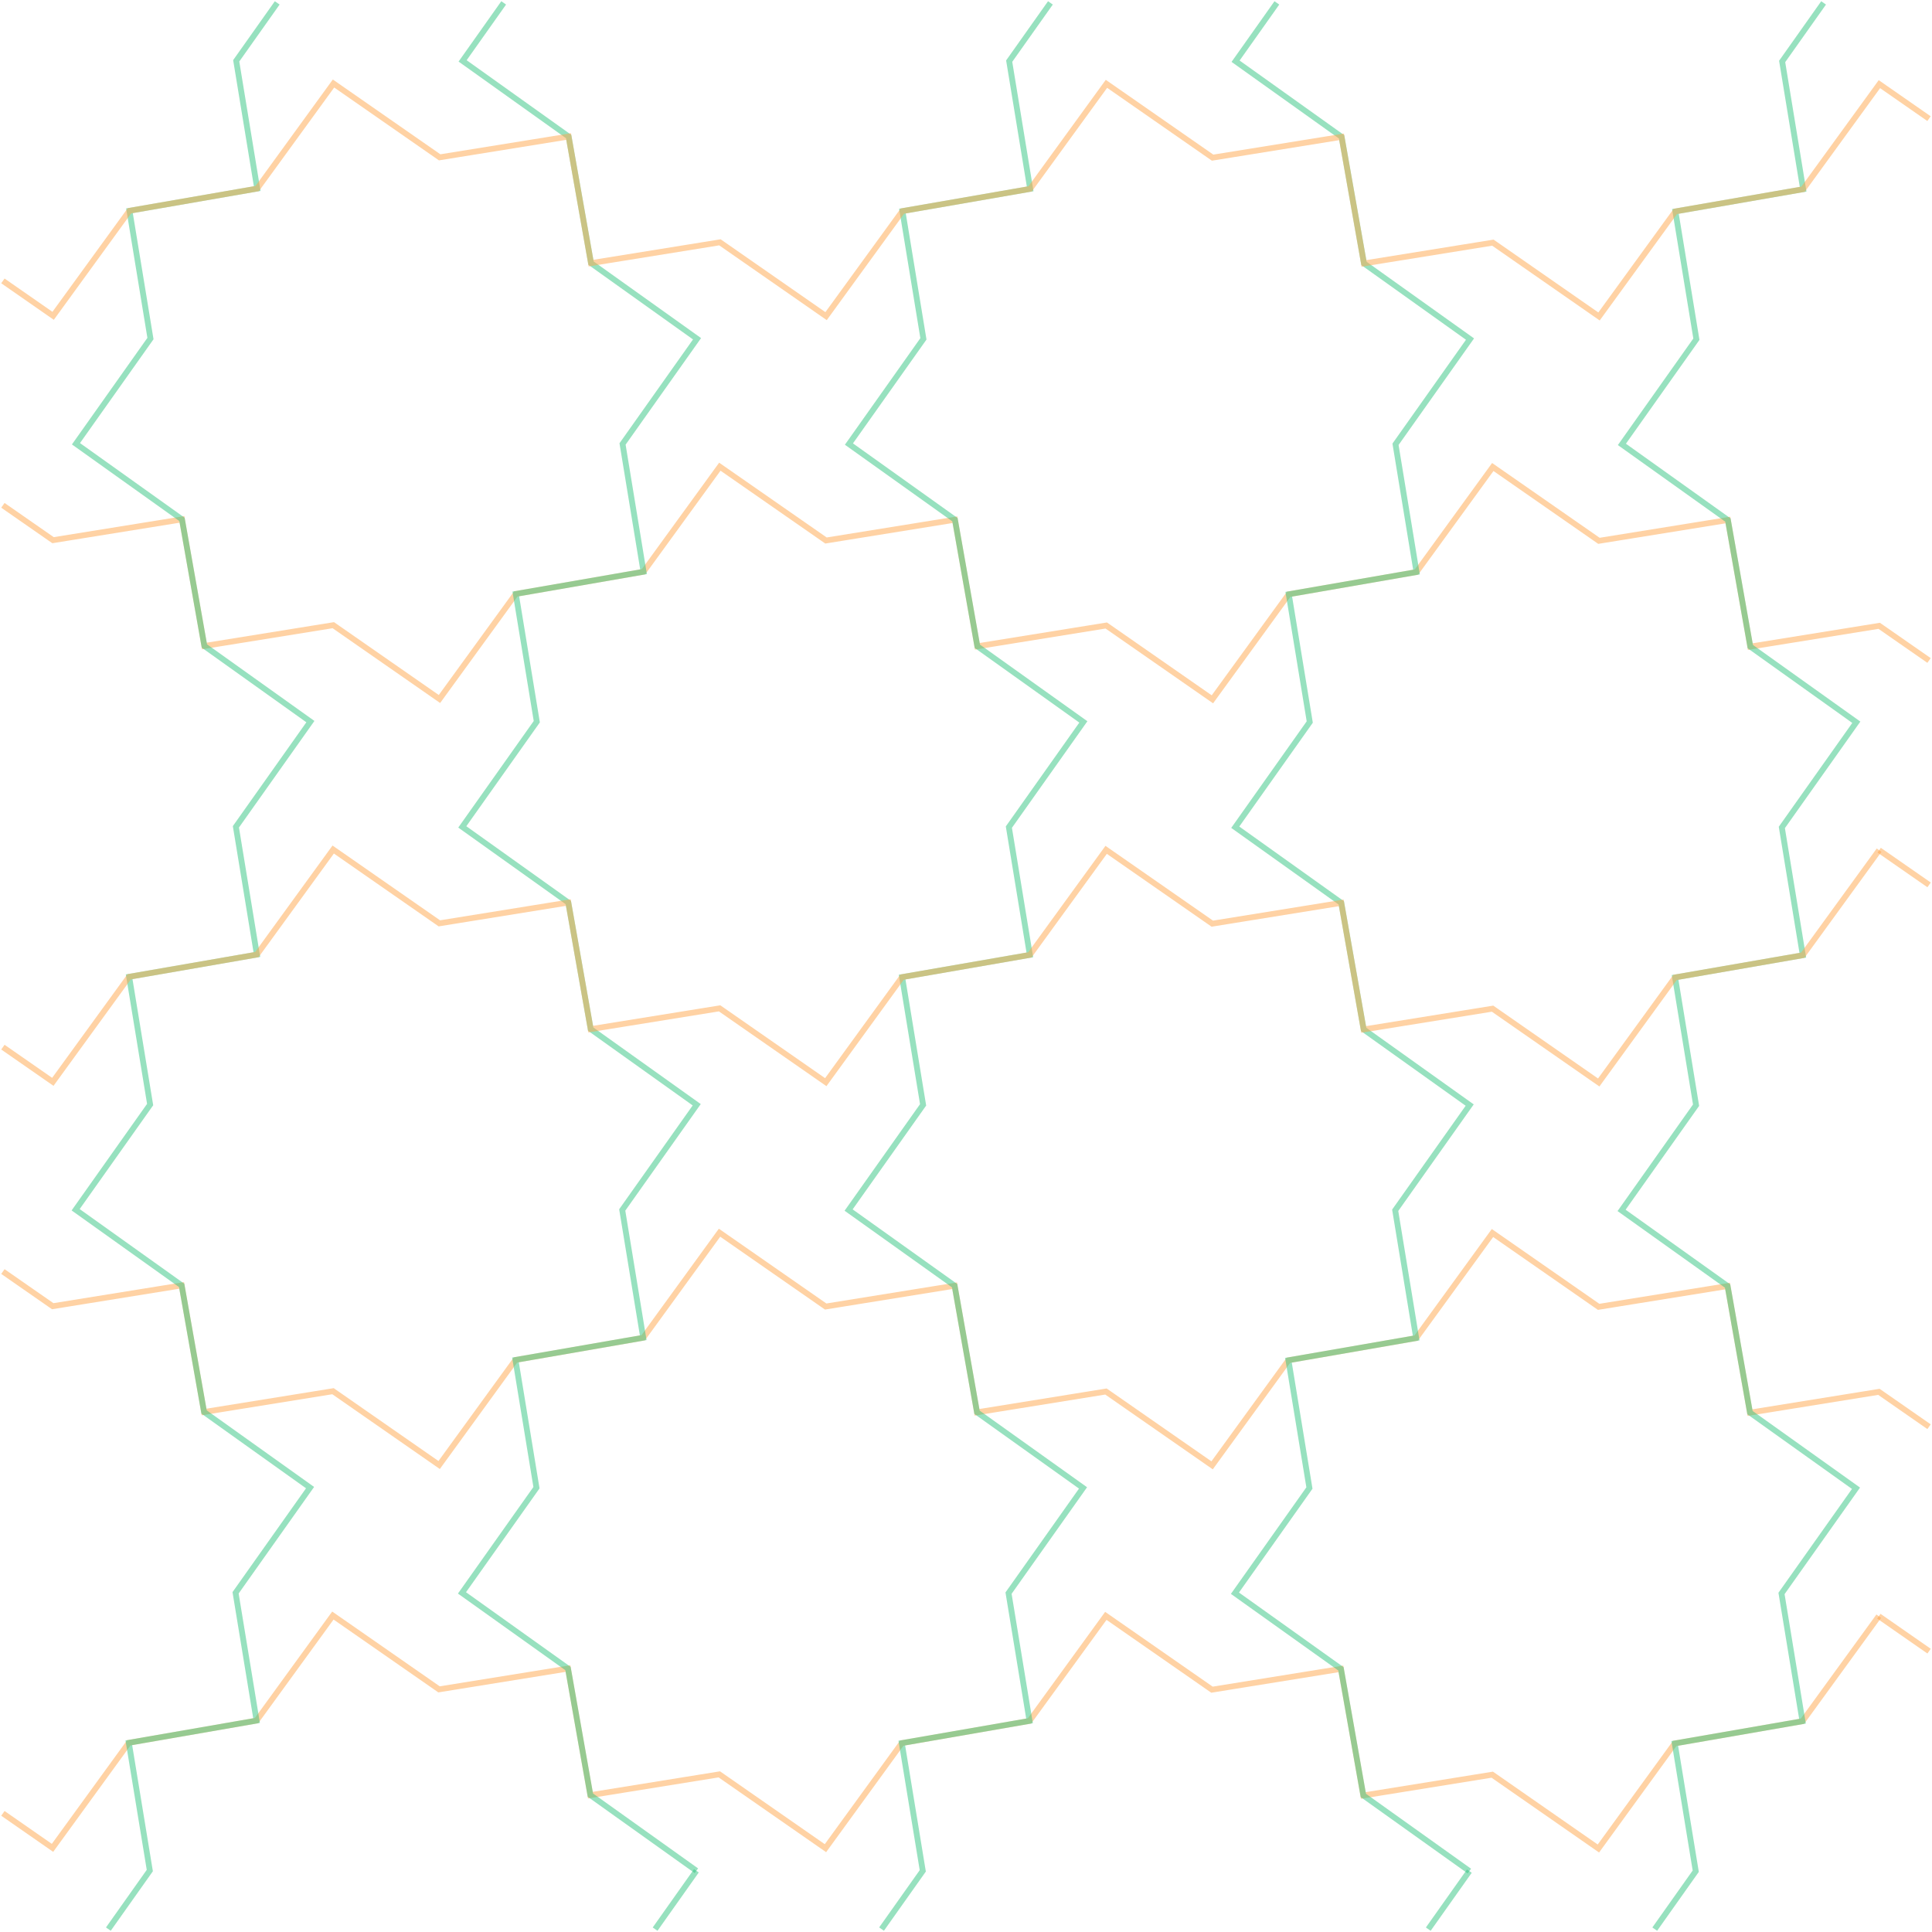
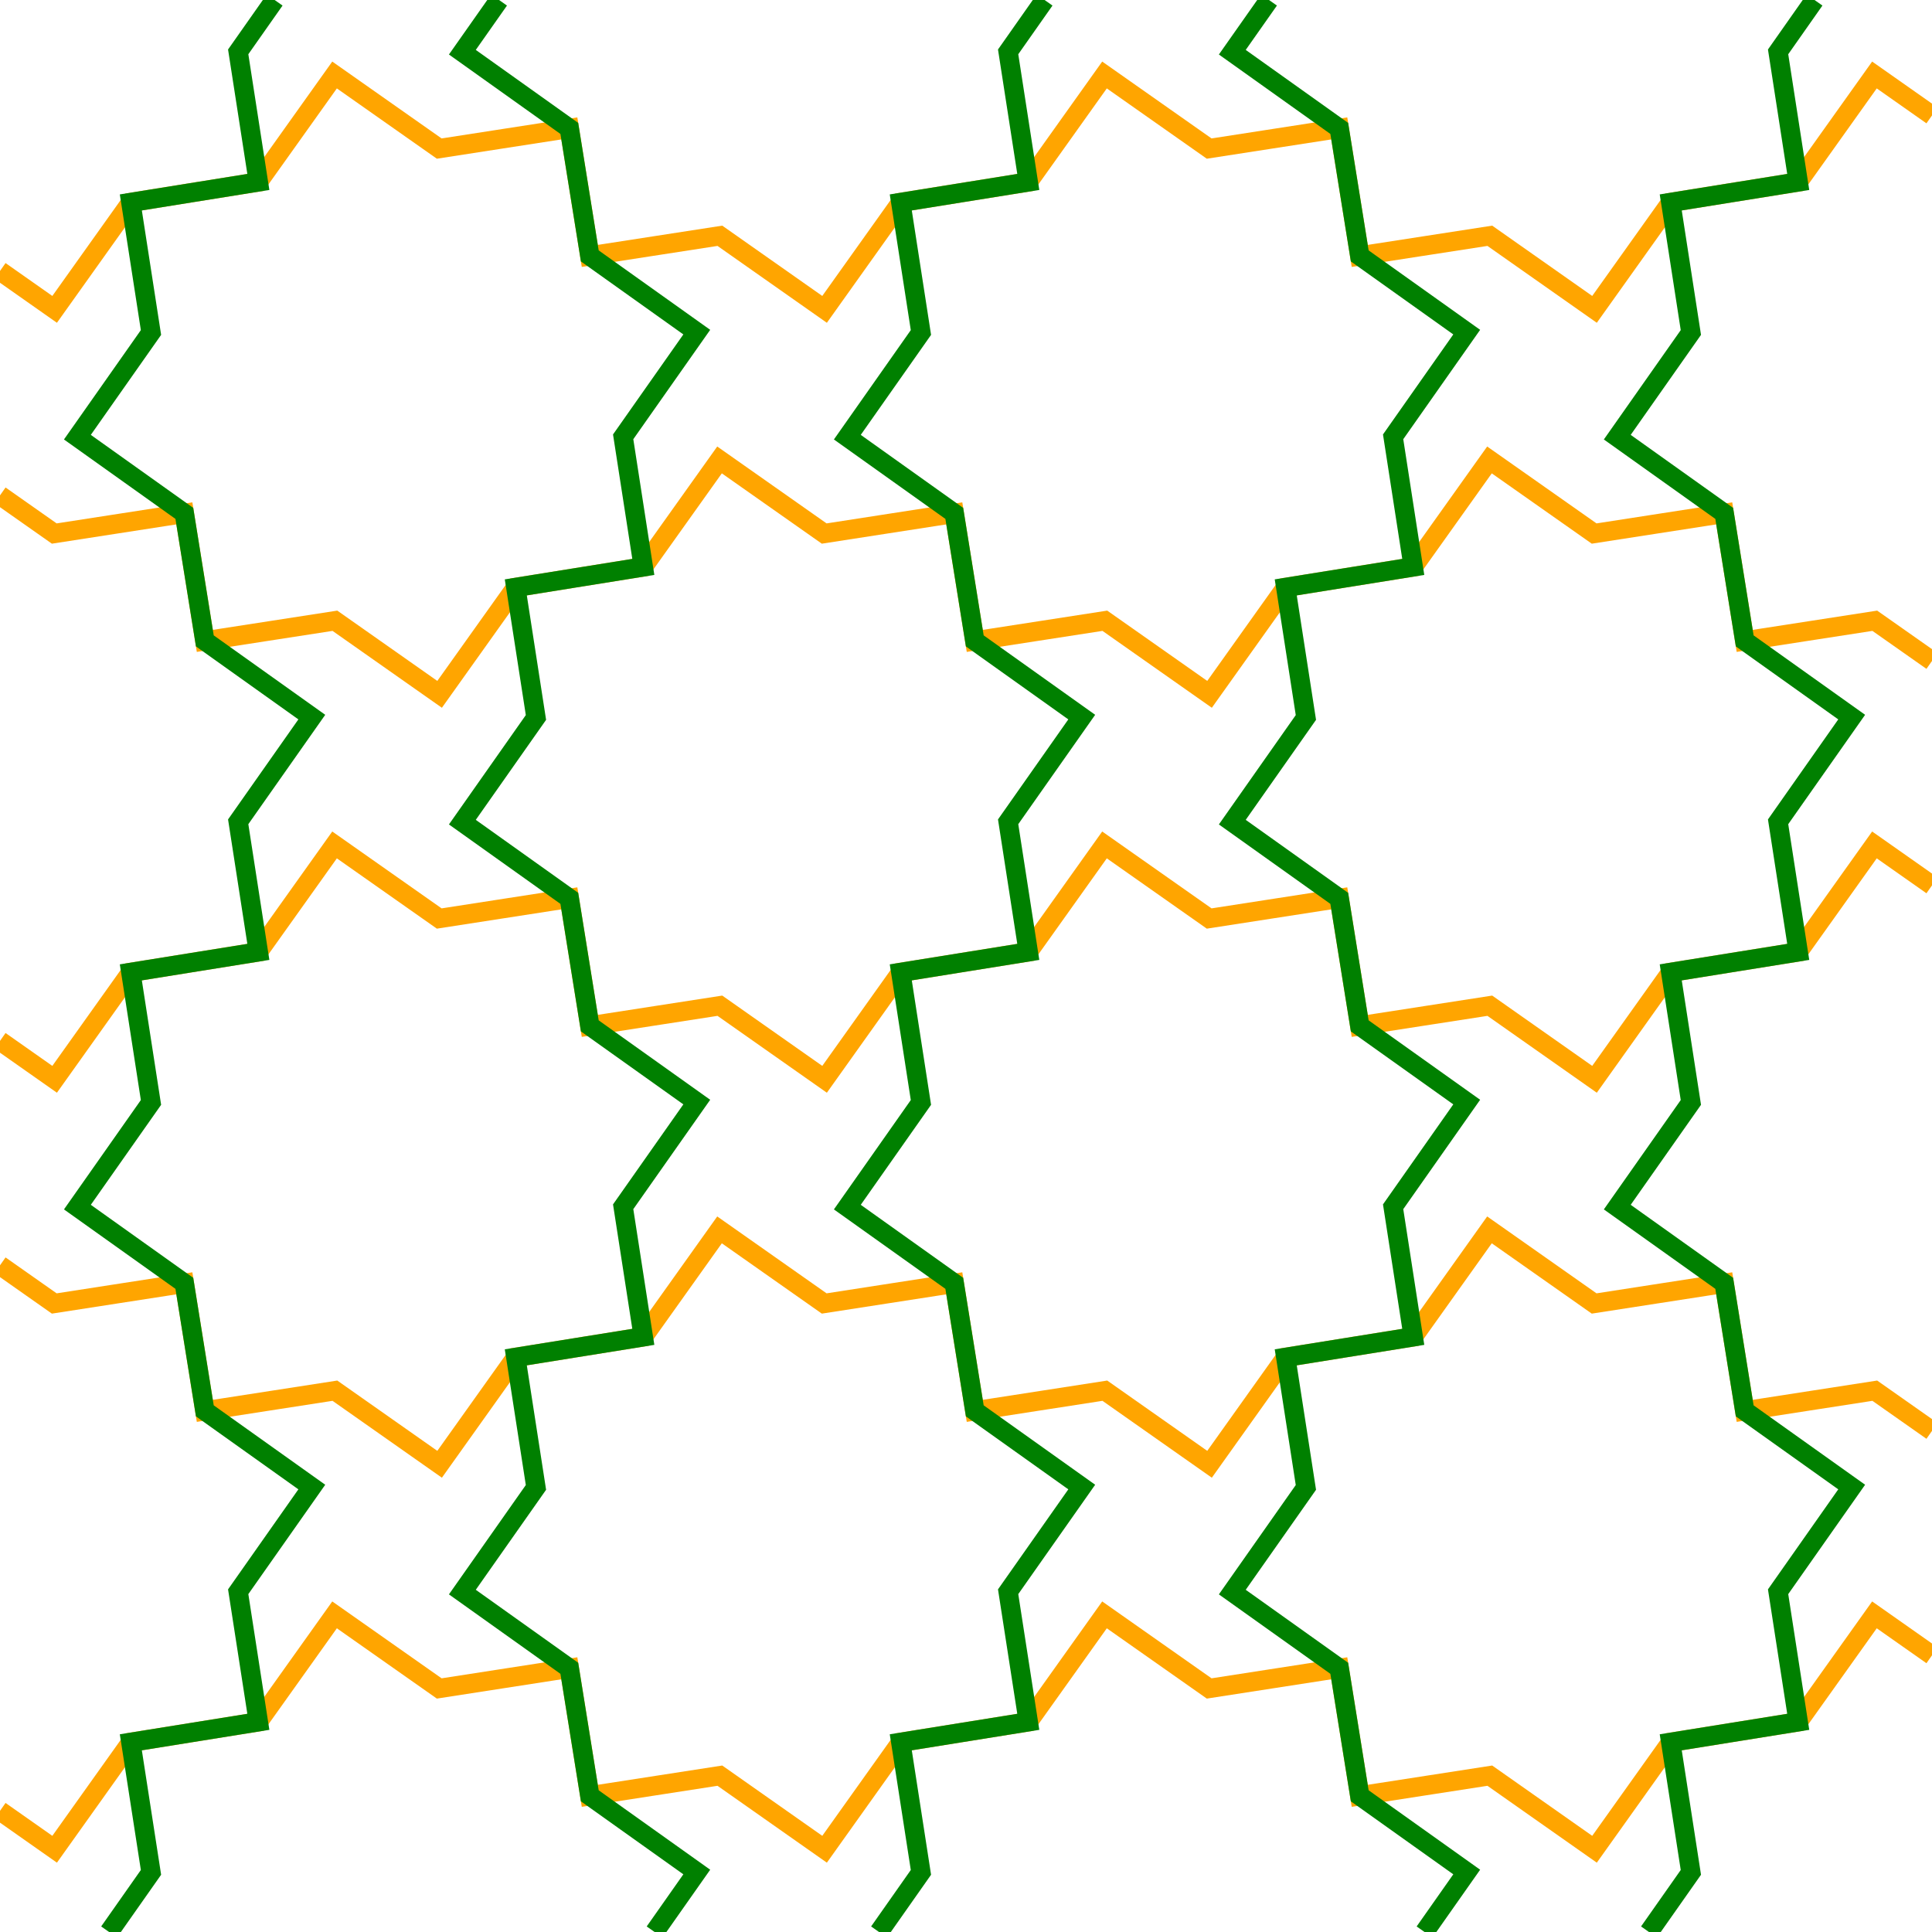
- <svg xmlns="http://www.w3.org/2000/svg" width="100mm" height="100mm" viewBox="0 0 100 100" version="1.1" id="svg1">
-   <defs id="defs1" />
-   <g id="layer1" style="display:none">
-     <path style="display:inline;fill:none;stroke:none;stroke-width:0.628;stroke-opacity:0.496" id="path43" d="M 90.876,69.035 90.789,84.095 75.838,84.191 65.127,94.779 54.488,84.276 39.427,84.188 39.331,69.238 28.743,58.527 39.247,47.887 l 0.087,-15.061 14.951,-0.096 10.711,-10.588 10.64,10.504 15.061,0.087 0.096,14.951 10.588,10.711 z" transform="matrix(0.4716485,-0.07663534,0.0766353,0.4716483,6.098031,72.93287)" />
-     <path style="display:inline;fill:none;stroke:none;stroke-width:0.628;stroke-opacity:0.496" id="path1" d="M 90.876,69.035 90.789,84.095 75.838,84.191 65.127,94.779 54.488,84.276 39.427,84.188 39.331,69.238 28.743,58.527 39.247,47.887 l 0.087,-15.061 14.951,-0.096 10.711,-10.588 10.64,10.504 15.061,0.087 0.096,14.951 10.588,10.711 z" transform="matrix(0.4716485,-0.07663534,0.0766353,0.4716483,27.52657,51.77928)" />
-     <path style="display:inline;fill:none;stroke:none;stroke-width:0.628;stroke-opacity:0.496" id="path2" d="M 90.876,69.035 90.789,84.095 75.838,84.191 65.127,94.779 54.488,84.276 39.427,84.188 39.331,69.238 28.743,58.527 39.247,47.887 l 0.087,-15.061 14.951,-0.096 10.711,-10.588 10.64,10.504 15.061,0.087 0.096,14.951 10.588,10.711 z" transform="matrix(0.4716485,-0.07663534,0.0766353,0.4716483,27.25163,94.36139)" />
-     <path style="display:inline;fill:none;stroke:none;stroke-width:0.628;stroke-opacity:0.496" id="path3" d="M 90.876,69.035 90.789,84.095 75.838,84.191 65.127,94.779 54.488,84.276 39.427,84.188 39.331,69.238 28.743,58.527 39.247,47.887 l 0.087,-15.061 14.951,-0.096 10.711,-10.588 10.64,10.504 15.061,0.087 0.096,14.951 10.588,10.711 z" transform="matrix(0.4716485,-0.07663534,0.0766353,0.4716483,48.68017,73.2078)" />
-     <path style="display:inline;fill:none;stroke:none;stroke-width:0.628;stroke-opacity:0.496" id="path4" d="M 90.876,69.035 90.789,84.095 75.838,84.191 65.127,94.779 54.488,84.276 39.427,84.188 39.331,69.238 28.743,58.527 39.247,47.887 l 0.087,-15.061 14.951,-0.096 10.711,-10.588 10.64,10.504 15.061,0.087 0.096,14.951 10.588,10.711 z" transform="matrix(0.4716485,-0.07663534,0.0766353,0.4716483,48.95511,30.62569)" />
-     <path style="display:inline;fill:none;stroke:none;stroke-width:0.628;stroke-opacity:0.496" id="path5" d="M 90.876,69.035 90.789,84.095 75.838,84.191 65.127,94.779 54.488,84.276 39.427,84.188 39.331,69.238 28.743,58.527 39.247,47.887 l 0.087,-15.061 14.951,-0.096 10.711,-10.588 10.64,10.504 15.061,0.087 0.096,14.951 10.588,10.711 z" transform="matrix(0.4716485,-0.07663534,0.0766353,0.4716483,70.38364,9.472093)" />
-     <path style="display:inline;fill:none;stroke:none;stroke-width:0.628;stroke-opacity:0.496" id="path6" d="M 90.876,69.035 90.789,84.095 75.838,84.191 65.127,94.779 54.488,84.276 39.427,84.188 39.331,69.238 28.743,58.527 39.247,47.887 l 0.087,-15.061 14.951,-0.096 10.711,-10.588 10.64,10.504 15.061,0.087 0.096,14.951 10.588,10.711 z" transform="matrix(0.4716485,-0.07663534,0.0766353,0.4716483,70.1087,52.05421)" />
-     <path style="display:inline;fill:none;stroke:none;stroke-width:0.628;stroke-opacity:0.496" id="path7" d="M 90.876,69.035 90.789,84.095 75.838,84.191 65.127,94.779 54.488,84.276 39.427,84.188 39.331,69.238 28.743,58.527 39.247,47.887 l 0.087,-15.061 14.951,-0.096 10.711,-10.588 10.64,10.504 15.061,0.087 0.096,14.951 10.588,10.711 z" transform="matrix(0.4716485,-0.07663534,0.0766353,0.4716483,91.53724,30.90062)" />
-     <path style="display:inline;fill:none;stroke:none;stroke-width:0.628;stroke-opacity:0.496" id="path8" d="M 90.876,69.035 90.789,84.095 75.838,84.191 65.127,94.779 54.488,84.276 39.427,84.188 39.331,69.238 28.743,58.527 39.247,47.887 l 0.087,-15.061 14.951,-0.096 10.711,-10.588 10.64,10.504 15.061,0.087 0.096,14.951 10.588,10.711 z" transform="matrix(0.4716485,-0.07663534,0.0766353,0.4716483,48.40523,115.7899)" />
-     <path style="display:inline;fill:none;stroke:none;stroke-width:0.628;stroke-opacity:0.496" id="path9" d="M 90.876,69.035 90.789,84.095 75.838,84.191 65.127,94.779 54.488,84.276 39.427,84.188 39.331,69.238 28.743,58.527 39.247,47.887 l 0.087,-15.061 14.951,-0.096 10.711,-10.588 10.64,10.504 15.061,0.087 0.096,14.951 10.588,10.711 z" transform="matrix(0.4716485,-0.07663534,0.0766353,0.4716483,69.83376,94.63632)" />
-     <path style="display:inline;fill:none;stroke:none;stroke-width:0.628;stroke-opacity:0.496" id="path10" d="M 90.876,69.035 90.789,84.095 75.838,84.191 65.127,94.779 54.488,84.276 39.427,84.188 39.331,69.238 28.743,58.527 39.247,47.887 l 0.087,-15.061 14.951,-0.096 10.711,-10.588 10.64,10.504 15.061,0.087 0.096,14.951 10.588,10.711 z" transform="matrix(0.4716485,-0.07663534,0.0766353,0.4716483,69.55882,137.2184)" />
-     <path style="display:inline;fill:none;stroke:none;stroke-width:0.628;stroke-opacity:0.496" id="path11" d="M 90.876,69.035 90.789,84.095 75.838,84.191 65.127,94.779 54.488,84.276 39.427,84.188 39.331,69.238 28.743,58.527 39.247,47.887 l 0.087,-15.061 14.951,-0.096 10.711,-10.588 10.64,10.504 15.061,0.087 0.096,14.951 10.588,10.711 z" transform="matrix(0.4716485,-0.07663534,0.0766353,0.4716483,90.98736,116.0649)" />
-     <path style="display:inline;fill:none;stroke:none;stroke-width:0.628;stroke-opacity:0.496" id="path12" d="M 90.876,69.035 90.789,84.095 75.838,84.191 65.127,94.779 54.488,84.276 39.427,84.188 39.331,69.238 28.743,58.527 39.247,47.887 l 0.087,-15.061 14.951,-0.096 10.711,-10.588 10.64,10.504 15.061,0.087 0.096,14.951 10.588,10.711 z" transform="matrix(0.4716485,-0.07663534,0.0766353,0.4716483,91.2623,73.48273)" />
-     <path style="display:inline;fill:none;stroke:none;stroke-width:0.628;stroke-opacity:0.496" id="path13" d="M 90.876,69.035 90.789,84.095 75.838,84.191 65.127,94.779 54.488,84.276 39.427,84.188 39.331,69.238 28.743,58.527 39.247,47.887 l 0.087,-15.061 14.951,-0.096 10.711,-10.588 10.64,10.504 15.061,0.087 0.096,14.951 10.588,10.711 z" transform="matrix(0.4716485,-0.07663534,0.0766353,0.4716483,112.6908,52.32914)" />
-     <path style="display:inline;fill:none;stroke:none;stroke-width:0.628;stroke-opacity:0.496" id="path14" d="M 90.876,69.035 90.789,84.095 75.838,84.191 65.127,94.779 54.488,84.276 39.427,84.188 39.331,69.238 28.743,58.527 39.247,47.887 l 0.087,-15.061 14.951,-0.096 10.711,-10.588 10.64,10.504 15.061,0.087 0.096,14.951 10.588,10.711 z" transform="matrix(0.4716485,-0.07663534,0.0766353,0.4716483,112.4159,94.91125)" />
-     <path style="display:inline;fill:none;stroke:none;stroke-width:0.628;stroke-opacity:0.496" id="path15" d="M 90.876,69.035 90.789,84.095 75.838,84.191 65.127,94.779 54.488,84.276 39.427,84.188 39.331,69.238 28.743,58.527 39.247,47.887 l 0.087,-15.061 14.951,-0.096 10.711,-10.588 10.64,10.504 15.061,0.087 0.096,14.951 10.588,10.711 z" transform="matrix(0.4716485,-0.07663534,0.0766353,0.4716483,133.8444,73.75766)" />
-     <path style="display:inline;fill:none;stroke:none;stroke-width:0.628;stroke-opacity:0.496" id="path16" d="M 90.876,69.035 90.789,84.095 75.838,84.191 65.127,94.779 54.488,84.276 39.427,84.188 39.331,69.238 28.743,58.527 39.247,47.887 l 0.087,-15.061 14.951,-0.096 10.711,-10.588 10.64,10.504 15.061,0.087 0.096,14.951 10.588,10.711 z" transform="matrix(0.4716485,-0.07663534,0.0766353,0.4716483,-15.05557,51.50435)" />
-     <path style="display:inline;fill:none;stroke:none;stroke-width:0.628;stroke-opacity:0.496" id="path17" d="M 90.876,69.035 90.789,84.095 75.838,84.191 65.127,94.779 54.488,84.276 39.427,84.188 39.331,69.238 28.743,58.527 39.247,47.887 l 0.087,-15.061 14.951,-0.096 10.711,-10.588 10.64,10.504 15.061,0.087 0.096,14.951 10.588,10.711 z" transform="matrix(0.4716485,-0.07663534,0.0766353,0.4716483,6.372969,30.35075)" />
-     <path style="display:inline;fill:none;stroke:none;stroke-width:0.628;stroke-opacity:0.496" id="path18" d="M 90.876,69.035 90.789,84.095 75.838,84.191 65.127,94.779 54.488,84.276 39.427,84.188 39.331,69.238 28.743,58.527 39.247,47.887 l 0.087,-15.061 14.951,-0.096 10.711,-10.588 10.64,10.504 15.061,0.087 0.096,14.951 10.588,10.711 z" transform="matrix(0.4716485,-0.07663534,0.0766353,0.4716483,27.80151,9.197162)" />
-     <path style="display:inline;fill:none;stroke:none;stroke-width:0.628;stroke-opacity:0.496" id="path19" d="M 90.876,69.035 90.789,84.095 75.838,84.191 65.127,94.779 54.488,84.276 39.427,84.188 39.331,69.238 28.743,58.527 39.247,47.887 l 0.087,-15.061 14.951,-0.096 10.711,-10.588 10.64,10.504 15.061,0.087 0.096,14.951 10.588,10.711 z" transform="matrix(0.4716485,-0.07663534,0.0766353,0.4716483,49.23004,-11.95643)" />
-     <path style="display:inline;fill:none;stroke:none;stroke-width:0.628;stroke-opacity:0.496" id="path24" d="M 90.876,69.035 90.789,84.095 75.838,84.191 65.127,94.779 54.488,84.276 39.427,84.188 39.331,69.238 28.743,58.527 39.247,47.887 l 0.087,-15.061 14.951,-0.096 10.711,-10.588 10.64,10.504 15.061,0.087 0.096,14.951 10.588,10.711 z" transform="matrix(0.4716485,-0.07663534,0.0766353,0.4716483,5.823093,115.515)" />
-     <path style="display:inline;fill:none;stroke:none;stroke-width:0.628;stroke-opacity:0.496" id="path25" d="M 90.876,69.035 90.789,84.095 75.838,84.191 65.127,94.779 54.488,84.276 39.427,84.188 39.331,69.238 28.743,58.527 39.247,47.887 l 0.087,-15.061 14.951,-0.096 10.711,-10.588 10.64,10.504 15.061,0.087 0.096,14.951 10.588,10.711 z" transform="matrix(0.4716485,-0.07663534,0.0766353,0.4716483,26.97669,136.9435)" />
-   </g>
-   <rect style="display:none;fill:none;stroke:#c01c28;stroke-width:0.3;stroke-opacity:0.496" id="rect26" width="99.699" height="99.701" x="0.15" y="0.15" />
-   <g id="layer3" transform="matrix(0.9395288,-0.00562529,0.00567633,0.9310817,-39.3186,-48.6368)" style="stroke-width:1.069">
-     <path id="path42" style="fill:none;stroke:#ffa348;stroke-width:0.321;stroke-opacity:0.496" d="m 41.522,80.579 2.751,1.955 7.11,-1.113 1.191,7.044 7.11,-1.113 5.823,4.139 4.24,-5.815 7.044,-1.191 4.24,-5.815 5.823,4.139 7.11,-1.113 1.191,7.044 7.11,-1.113 5.823,4.139 4.24,-5.815 7.044,-1.191 4.24,-5.815 5.823,4.139 7.11,-1.113 1.191,7.044 7.11,-1.113 2.734,1.943" />
-     <path id="path48" style="fill:none;stroke:#ffa348;stroke-width:0.321;stroke-opacity:0.496" d="m 41.265,123.173 2.734,1.943 7.11,-1.113 1.191,7.044 7.11,-1.113 5.823,4.139 4.24,-5.815 7.044,-1.191 4.24,-5.815 5.823,4.139 7.11,-1.113 1.191,7.044 7.11,-1.113 5.823,4.139 4.24,-5.815 7.044,-1.191 4.24,-5.815 5.823,4.139 7.11,-1.113 1.191,7.044 7.11,-1.113 2.751,1.955" />
-     <path id="path26" style="fill:none;stroke:#ffa348;stroke-width:0.321;stroke-opacity:0.496" d="m 41.083,153.292 2.721,1.934 4.24,-5.815 7.044,-1.191 4.24,-5.815 5.823,4.139 7.11,-1.113 1.191,7.044 7.11,-1.113 5.823,4.139 4.24,-5.815 7.044,-1.191 4.24,-5.815 5.823,4.139 7.11,-1.113 1.191,7.044 7.11,-1.113 5.823,4.139 4.24,-5.815 7.044,-1.191 4.24,-5.815 v 0 0" />
-     <path id="path27" style="fill:none;stroke:#2ec27e;stroke-width:0.321;stroke-opacity:0.496" d="m 69.279,52.816 -2.282,3.211 5.815,4.24 1.191,7.044 5.815,4.24 -4.139,5.823 1.113,7.11 -7.044,1.191 1.113,7.11 -4.139,5.823 5.815,4.24 1.191,7.044 5.815,4.24 -4.139,5.823 1.113,7.11 -7.044,1.191 1.113,7.11 -4.139,5.823 5.815,4.24 1.191,7.044 5.815,4.24 v 0 0" />
-     <path id="path55" style="fill:none;stroke:#2ec27e;stroke-width:0.321;stroke-opacity:0.496" d="m 99.398,52.998 -2.291,3.223 1.113,7.11 -7.044,1.191 1.113,7.11 -4.139,5.823 5.815,4.24 1.191,7.044 5.815,4.24 -4.139,5.823 1.113,7.11 -7.044,1.191 1.113,7.11 -4.139,5.823 5.815,4.24 1.191,7.044 5.815,4.24 -4.139,5.823 1.113,7.11 -7.044,1.191 1.113,7.11 -2.291,3.223" />
-     <path id="path29" style="fill:none;stroke:#2ec27e;stroke-width:0.321;stroke-opacity:0.496" d="m 111.873,53.074 -2.294,3.228 5.815,4.24 1.191,7.044 5.815,4.24 -4.139,5.823 1.113,7.11 -7.044,1.191 1.113,7.11 -4.139,5.823 5.815,4.24 1.191,7.044 5.815,4.24 -4.139,5.823 1.113,7.11 -7.044,1.191 1.113,7.11 -4.139,5.823 5.815,4.24 1.191,7.044 5.815,4.24 v 0 0" />
-     <path id="path58" style="fill:none;stroke:#2ec27e;stroke-width:0.321;stroke-opacity:0.496" d="m 141.992,53.256 -2.303,3.241 1.113,7.11 -7.044,1.191 1.113,7.11 -4.139,5.823 5.815,4.24 1.191,7.044 5.815,4.24 -4.139,5.823 1.113,7.11 -7.044,1.191 1.113,7.11 -4.139,5.823 5.815,4.24 1.191,7.044 5.815,4.24 -4.139,5.823 1.113,7.11 -7.044,1.191 1.113,7.11 -2.278,3.206" />
-     <path id="path52" style="fill:none;stroke:#2ec27e;stroke-width:0.321;stroke-opacity:0.496" d="m 56.803,52.741 -2.278,3.206 1.113,7.11 -7.044,1.191 1.113,7.11 -4.139,5.823 5.815,4.24 1.191,7.044 5.815,4.24 -4.139,5.823 1.113,7.11 -7.044,1.191 1.113,7.11 -4.139,5.823 5.815,4.24 1.191,7.044 5.815,4.24 -4.139,5.823 1.113,7.11 -7.044,1.191 1.113,7.11 -2.303,3.241" />
-     <path id="path40" style="fill:none;stroke:#ffa348;stroke-width:0.321;stroke-opacity:0.496" d="m 41.597,68.103 2.756,1.959 4.24,-5.815 7.044,-1.191 4.24,-5.815 5.823,4.139 7.11,-1.113 1.191,7.044 7.11,-1.113 5.823,4.139 4.24,-5.815 7.044,-1.191 4.24,-5.815 5.823,4.139 7.11,-1.113 1.191,7.044 7.11,-1.113 5.823,4.139 4.24,-5.815 7.044,-1.191 4.24,-5.815 2.721,1.934" />
-     <path id="path56" style="fill:none;stroke:#2ec27e;stroke-width:0.321;stroke-opacity:0.496" d="m 121.849,156.991 -2.282,3.211" />
-     <path id="path53" style="fill:none;stroke:#2ec27e;stroke-width:0.321;stroke-opacity:0.496" d="m 79.267,156.716 -2.294,3.228" />
-     <path id="path50" style="fill:none;stroke:#ffa348;stroke-width:0.321;stroke-opacity:0.496" d="m 144.493,142.956 2.756,1.959" />
-     <path id="path38" style="fill:none;stroke:#ffa348;stroke-width:0.321;stroke-opacity:0.496" d="m 41.34,110.698 2.739,1.946 4.24,-5.815 7.044,-1.191 4.24,-5.815 5.823,4.139 7.11,-1.113 1.191,7.044 7.11,-1.113 5.823,4.139 4.24,-5.815 7.044,-1.191 4.24,-5.815 5.823,4.139 7.11,-1.113 1.191,7.044 7.11,-1.113 5.823,4.139 4.24,-5.815 7.044,-1.191 4.24,-5.815 v 0 0" />
-     <path id="path44" style="fill:none;stroke:#ffa348;stroke-width:0.321;stroke-opacity:0.496" d="m 144.768,100.374 2.739,1.946" />
-   </g>
+ <svg xmlns="http://www.w3.org/2000/svg" viewBox="0 0 100 100" data-weave-parity="0" data-pattern="{&quot;rule&quot;:&quot;two14&quot;,&quot;cuts&quot;:4,&quot;curves&quot;:{&quot;side&quot;:[[0,0,0.09849999999999999,0.09770000000000001,0.19699999999999998,0.19540000000000002,0.2955,0.2931],[0.2955,0.2931,0.3913,0.19773333333333337,0.4871,0.10236666666666669,0.5829,0.007],[0.5829,0.007,0.7219333333333333,0.004666666666666666,0.8609666666666667,0.002333333333333333,1,0]]},&quot;joints&quot;:{&quot;join&quot;:&quot;white&quot;,&quot;free&quot;:[0.0266,0.1656]},&quot;shape&quot;:[0.9963,0,0,0.9963],&quot;pan&quot;:[0.4962,-0.5101],&quot;lines&quot;:{&quot;V&quot;:[0,5],&quot;H&quot;:[1,5]}}">
+   <path d="M 100 5.975 C 99.007 5.277 98.014 4.579 97.021 3.881 C 95.706 5.726 94.391 7.571 93.076 9.417 C 90.876 9.77 88.676 10.123 86.477 10.477 C 85.162 12.322 83.847 14.168 82.532 16.013 C 80.726 14.743 78.92 13.474 77.113 12.204 C 74.869 12.551 72.625 12.899 70.38 13.246 C 70.027 11.047 69.674 8.847 69.32 6.647 C 67.076 6.995 64.832 7.342 62.587 7.69 C 60.781 6.42 58.975 5.15 57.169 3.881 C 55.854 5.726 54.539 7.571 53.224 9.417 C 51.024 9.77 48.824 10.123 46.624 10.477 C 45.31 12.322 43.995 14.168 42.68 16.013 C 40.874 14.743 39.068 13.474 37.261 12.204 C 35.017 12.551 32.773 12.899 30.528 13.246 C 30.175 11.047 29.822 8.847 29.468 6.647 C 27.224 6.995 24.98 7.342 22.735 7.69 C 20.929 6.42 19.123 5.15 17.317 3.881 C 16.002 5.726 14.687 7.571 13.372 9.417 C 11.172 9.77 8.972 10.123 6.772 10.477 C 5.458 12.322 4.143 14.168 2.828 16.013 C 1.885 15.35 0.943 14.688 0 14.025" stroke="orange" fill="none" />
+   <path d="M 100 34.211 C 99.013 33.517 98.026 32.824 97.039 32.13 C 94.795 32.477 92.551 32.825 90.306 33.172 C 89.953 30.973 89.6 28.773 89.246 26.573 C 87.002 26.921 84.757 27.268 82.513 27.616 C 80.707 26.346 78.901 25.076 77.095 23.806 C 75.78 25.652 74.465 27.497 73.15 29.343 C 70.95 29.696 68.75 30.049 66.55 30.403 C 65.236 32.248 63.921 34.094 62.606 35.939 C 60.8 34.669 58.994 33.4 57.187 32.13 C 54.943 32.477 52.699 32.825 50.454 33.172 C 50.101 30.973 49.748 28.773 49.394 26.573 C 47.15 26.921 44.906 27.268 42.661 27.616 C 40.855 26.346 39.049 25.076 37.243 23.806 C 35.928 25.652 34.613 27.497 33.298 29.343 C 31.098 29.696 28.898 30.049 26.698 30.403 C 25.384 32.248 24.069 34.094 22.754 35.939 C 20.948 34.669 19.142 33.4 17.335 32.13 C 15.091 32.477 12.847 32.825 10.602 33.172 C 10.249 30.973 9.896 28.773 9.542 26.573 C 7.298 26.921 5.053 27.268 2.809 27.616 C 1.873 26.957 0.936 26.299 0 25.641" stroke="orange" fill="none" />
+   <path d="M 100 45.827 C 99.007 45.129 98.014 44.431 97.021 43.733 C 95.706 45.578 94.391 47.423 93.076 49.269 C 90.876 49.622 88.676 49.975 86.477 50.329 C 85.162 52.174 83.847 54.02 82.532 55.865 C 80.726 54.595 78.92 53.326 77.113 52.056 C 74.869 52.403 72.625 52.751 70.38 53.099 C 70.027 50.899 69.674 48.699 69.32 46.499 C 67.076 46.846 64.832 47.194 62.587 47.542 C 60.781 46.272 58.975 45.002 57.169 43.733 C 55.854 45.578 54.539 47.423 53.224 49.269 C 51.024 49.622 48.824 49.975 46.624 50.329 C 45.31 52.174 43.995 54.02 42.68 55.865 C 40.874 54.595 39.068 53.326 37.261 52.056 C 35.017 52.403 32.773 52.751 30.528 53.099 C 30.175 50.899 29.822 48.699 29.468 46.499 C 27.224 46.846 24.98 47.194 22.735 47.542 C 20.929 46.272 19.123 45.002 17.317 43.733 C 16.002 45.578 14.687 47.423 13.372 49.269 C 11.172 49.622 8.972 49.975 6.772 50.329 C 5.458 52.174 4.143 54.02 2.828 55.865 C 1.885 55.202 0.943 54.54 0 53.877" stroke="orange" fill="none" />
+   <path d="M 100 74.063 C 99.013 73.369 98.026 72.676 97.039 71.982 C 94.795 72.329 92.551 72.677 90.306 73.025 C 89.953 70.825 89.6 68.625 89.246 66.425 C 87.002 66.772 84.757 67.12 82.513 67.468 C 80.707 66.198 78.901 64.928 77.095 63.658 C 75.78 65.504 74.465 67.349 73.15 69.195 C 70.95 69.548 68.75 69.901 66.55 70.255 C 65.236 72.1 63.921 73.946 62.606 75.791 C 60.8 74.521 58.994 73.252 57.187 71.982 C 54.943 72.329 52.699 72.677 50.454 73.025 C 50.101 70.825 49.748 68.625 49.394 66.425 C 47.15 66.772 44.906 67.12 42.661 67.468 C 40.855 66.198 39.049 64.928 37.243 63.658 C 35.928 65.504 34.613 67.349 33.298 69.195 C 31.098 69.548 28.898 69.901 26.698 70.255 C 25.384 72.1 24.069 73.946 22.754 75.791 C 20.948 74.521 19.142 73.252 17.335 71.982 C 15.091 72.329 12.847 72.677 10.602 73.025 C 10.249 70.825 9.896 68.625 9.542 66.425 C 7.298 66.772 5.053 67.12 2.809 67.468 C 1.873 66.809 0.936 66.151 0 65.493" stroke="orange" fill="none" />
+   <path d="M 100 85.679 C 99.007 84.981 98.014 84.283 97.021 83.585 C 95.706 85.43 94.391 87.275 93.076 89.121 C 90.876 89.474 88.676 89.827 86.477 90.181 C 85.162 92.026 83.847 93.872 82.532 95.717 C 80.726 94.447 78.92 93.178 77.113 91.908 C 74.869 92.255 72.625 92.603 70.38 92.951 C 70.027 90.751 69.674 88.551 69.32 86.351 C 67.076 86.698 64.832 87.046 62.587 87.394 C 60.781 86.124 58.975 84.854 57.169 83.585 C 55.854 85.43 54.539 87.275 53.224 89.121 C 51.024 89.474 48.824 89.827 46.624 90.181 C 45.31 92.026 43.995 93.872 42.68 95.717 C 40.874 94.447 39.068 93.178 37.261 91.908 C 35.017 92.255 32.773 92.603 30.528 92.951 C 30.175 90.751 29.822 88.551 29.468 86.351 C 27.224 86.698 24.98 87.046 22.735 87.394 C 20.929 86.124 19.123 84.854 17.317 83.585 C 16.002 85.43 14.687 87.275 13.372 89.121 C 11.172 89.474 8.972 89.827 6.772 90.181 C 5.458 92.026 4.143 93.872 2.828 95.717 C 1.885 95.054 0.943 94.392 0 93.729" stroke="orange" fill="none" />
+   <path d="M 5.646 100 C 6.369 98.971 7.092 97.943 7.815 96.914 C 7.468 94.669 7.12 92.425 6.772 90.181 C 8.972 89.827 11.172 89.474 13.372 89.121 C 13.024 86.876 12.677 84.632 12.329 82.388 C 13.599 80.581 14.869 78.775 16.139 76.969 C 14.293 75.654 12.448 74.339 10.602 73.025 C 10.249 70.825 9.896 68.625 9.542 66.425 C 7.697 65.11 5.851 63.795 4.006 62.48 C 5.276 60.674 6.545 58.868 7.815 57.062 C 7.468 54.818 7.12 52.573 6.772 50.329 C 8.972 49.975 11.172 49.622 13.372 49.269 C 13.024 47.024 12.677 44.78 12.329 42.536 C 13.599 40.729 14.869 38.923 16.139 37.117 C 14.293 35.802 12.448 34.487 10.602 33.172 C 10.249 30.973 9.896 28.773 9.542 26.573 C 7.697 25.258 5.851 23.943 4.006 22.628 C 5.276 20.822 6.545 19.016 7.815 17.21 C 7.468 14.966 7.12 12.721 6.772 10.477 C 8.972 10.123 11.172 9.77 13.372 9.417 C 13.024 7.172 12.677 4.928 12.329 2.684 C 12.958 1.789 13.587 0.894 14.216 0" stroke="green" fill="none" />
+   <path d="M 33.882 100 C 34.609 98.965 35.337 97.93 36.065 96.895 C 34.219 95.58 32.374 94.265 30.528 92.951 C 30.175 90.751 29.822 88.551 29.468 86.351 C 27.623 85.036 25.777 83.721 23.932 82.406 C 25.202 80.6 26.471 78.794 27.741 76.988 C 27.394 74.743 27.046 72.499 26.698 70.255 C 28.898 69.901 31.098 69.548 33.298 69.195 C 32.95 66.95 32.603 64.706 32.255 62.462 C 33.525 60.655 34.795 58.849 36.065 57.043 C 34.219 55.728 32.374 54.413 30.528 53.099 C 30.175 50.899 29.822 48.699 29.468 46.499 C 27.623 45.184 25.777 43.869 23.932 42.554 C 25.202 40.748 26.471 38.942 27.741 37.136 C 27.394 34.892 27.046 32.647 26.698 30.403 C 28.898 30.049 31.098 29.696 33.298 29.343 C 32.95 27.098 32.603 24.854 32.255 22.61 C 33.525 20.803 34.795 18.997 36.065 17.191 C 34.219 15.876 32.374 14.561 30.528 13.246 C 30.175 11.047 29.822 8.847 29.468 6.647 C 27.623 5.332 25.777 4.017 23.932 2.702 C 24.565 1.802 25.198 0.901 25.832 0" stroke="green" fill="none" />
+   <path d="M 45.498 100 C 46.221 98.971 46.944 97.943 47.667 96.914 C 47.32 94.669 46.972 92.425 46.624 90.181 C 48.824 89.827 51.024 89.474 53.224 89.121 C 52.877 86.876 52.529 84.632 52.181 82.388 C 53.451 80.581 54.721 78.775 55.991 76.969 C 54.145 75.654 52.3 74.339 50.454 73.025 C 50.101 70.825 49.748 68.625 49.394 66.425 C 47.549 65.11 45.703 63.795 43.858 62.48 C 45.128 60.674 46.397 58.868 47.667 57.062 C 47.32 54.818 46.972 52.573 46.624 50.329 C 48.824 49.975 51.024 49.622 53.224 49.269 C 52.877 47.024 52.529 44.78 52.181 42.536 C 53.451 40.729 54.721 38.923 55.991 37.117 C 54.145 35.802 52.3 34.487 50.454 33.172 C 50.101 30.973 49.748 28.773 49.394 26.573 C 47.549 25.258 45.703 23.943 43.858 22.628 C 45.128 20.822 46.397 19.016 47.667 17.21 C 47.32 14.966 46.972 12.721 46.624 10.477 C 48.824 10.123 51.024 9.77 53.224 9.417 C 52.877 7.172 52.529 4.928 52.181 2.684 C 52.81 1.789 53.439 0.894 54.068 0" stroke="green" fill="none" />
+   <path d="M 73.734 100 C 74.461 98.965 75.189 97.93 75.917 96.895 C 74.071 95.58 72.226 94.265 70.38 92.951 C 70.027 90.751 69.674 88.551 69.32 86.351 C 67.475 85.036 65.629 83.721 63.784 82.406 C 65.054 80.6 66.323 78.794 67.593 76.988 C 67.246 74.743 66.898 72.499 66.55 70.255 C 68.75 69.901 70.95 69.548 73.15 69.195 C 72.802 66.95 72.455 64.706 72.108 62.462 C 73.377 60.655 74.647 58.849 75.917 57.043 C 74.071 55.728 72.226 54.413 70.38 53.099 C 70.027 50.899 69.674 48.699 69.32 46.499 C 67.475 45.184 65.629 43.869 63.784 42.554 C 65.054 40.748 66.323 38.942 67.593 37.136 C 67.246 34.892 66.898 32.647 66.55 30.403 C 68.75 30.049 70.95 29.696 73.15 29.343 C 72.802 27.098 72.455 24.854 72.108 22.61 C 73.377 20.803 74.647 18.997 75.917 17.191 C 74.071 15.876 72.226 14.561 70.38 13.246 C 70.027 11.047 69.674 8.847 69.32 6.647 C 67.475 5.332 65.629 4.017 63.784 2.702 C 64.417 1.802 65.05 0.901 65.684 0" stroke="green" fill="none" />
+   <path d="M 85.35 100 C 86.073 98.971 86.796 97.943 87.519 96.914 C 87.172 94.669 86.824 92.425 86.477 90.181 C 88.676 89.827 90.876 89.474 93.076 89.121 C 92.728 86.876 92.381 84.632 92.034 82.388 C 93.303 80.581 94.573 78.775 95.843 76.969 C 93.997 75.654 92.152 74.339 90.306 73.025 C 89.953 70.825 89.6 68.625 89.246 66.425 C 87.401 65.11 85.555 63.795 83.71 62.48 C 84.98 60.674 86.249 58.868 87.519 57.062 C 87.172 54.818 86.824 52.573 86.477 50.329 C 88.676 49.975 90.876 49.622 93.076 49.269 C 92.728 47.024 92.381 44.78 92.034 42.536 C 93.303 40.729 94.573 38.923 95.843 37.117 C 93.997 35.802 92.152 34.487 90.306 33.172 C 89.953 30.973 89.6 28.773 89.246 26.573 C 87.401 25.258 85.555 23.943 83.71 22.628 C 84.98 20.822 86.249 19.016 87.519 17.21 C 87.172 14.966 86.824 12.721 86.477 10.477 C 88.676 10.123 90.876 9.77 93.076 9.417 C 92.728 7.172 92.381 4.928 92.034 2.684 C 92.662 1.789 93.291 0.894 93.92 0" stroke="green" fill="none" />
</svg>
